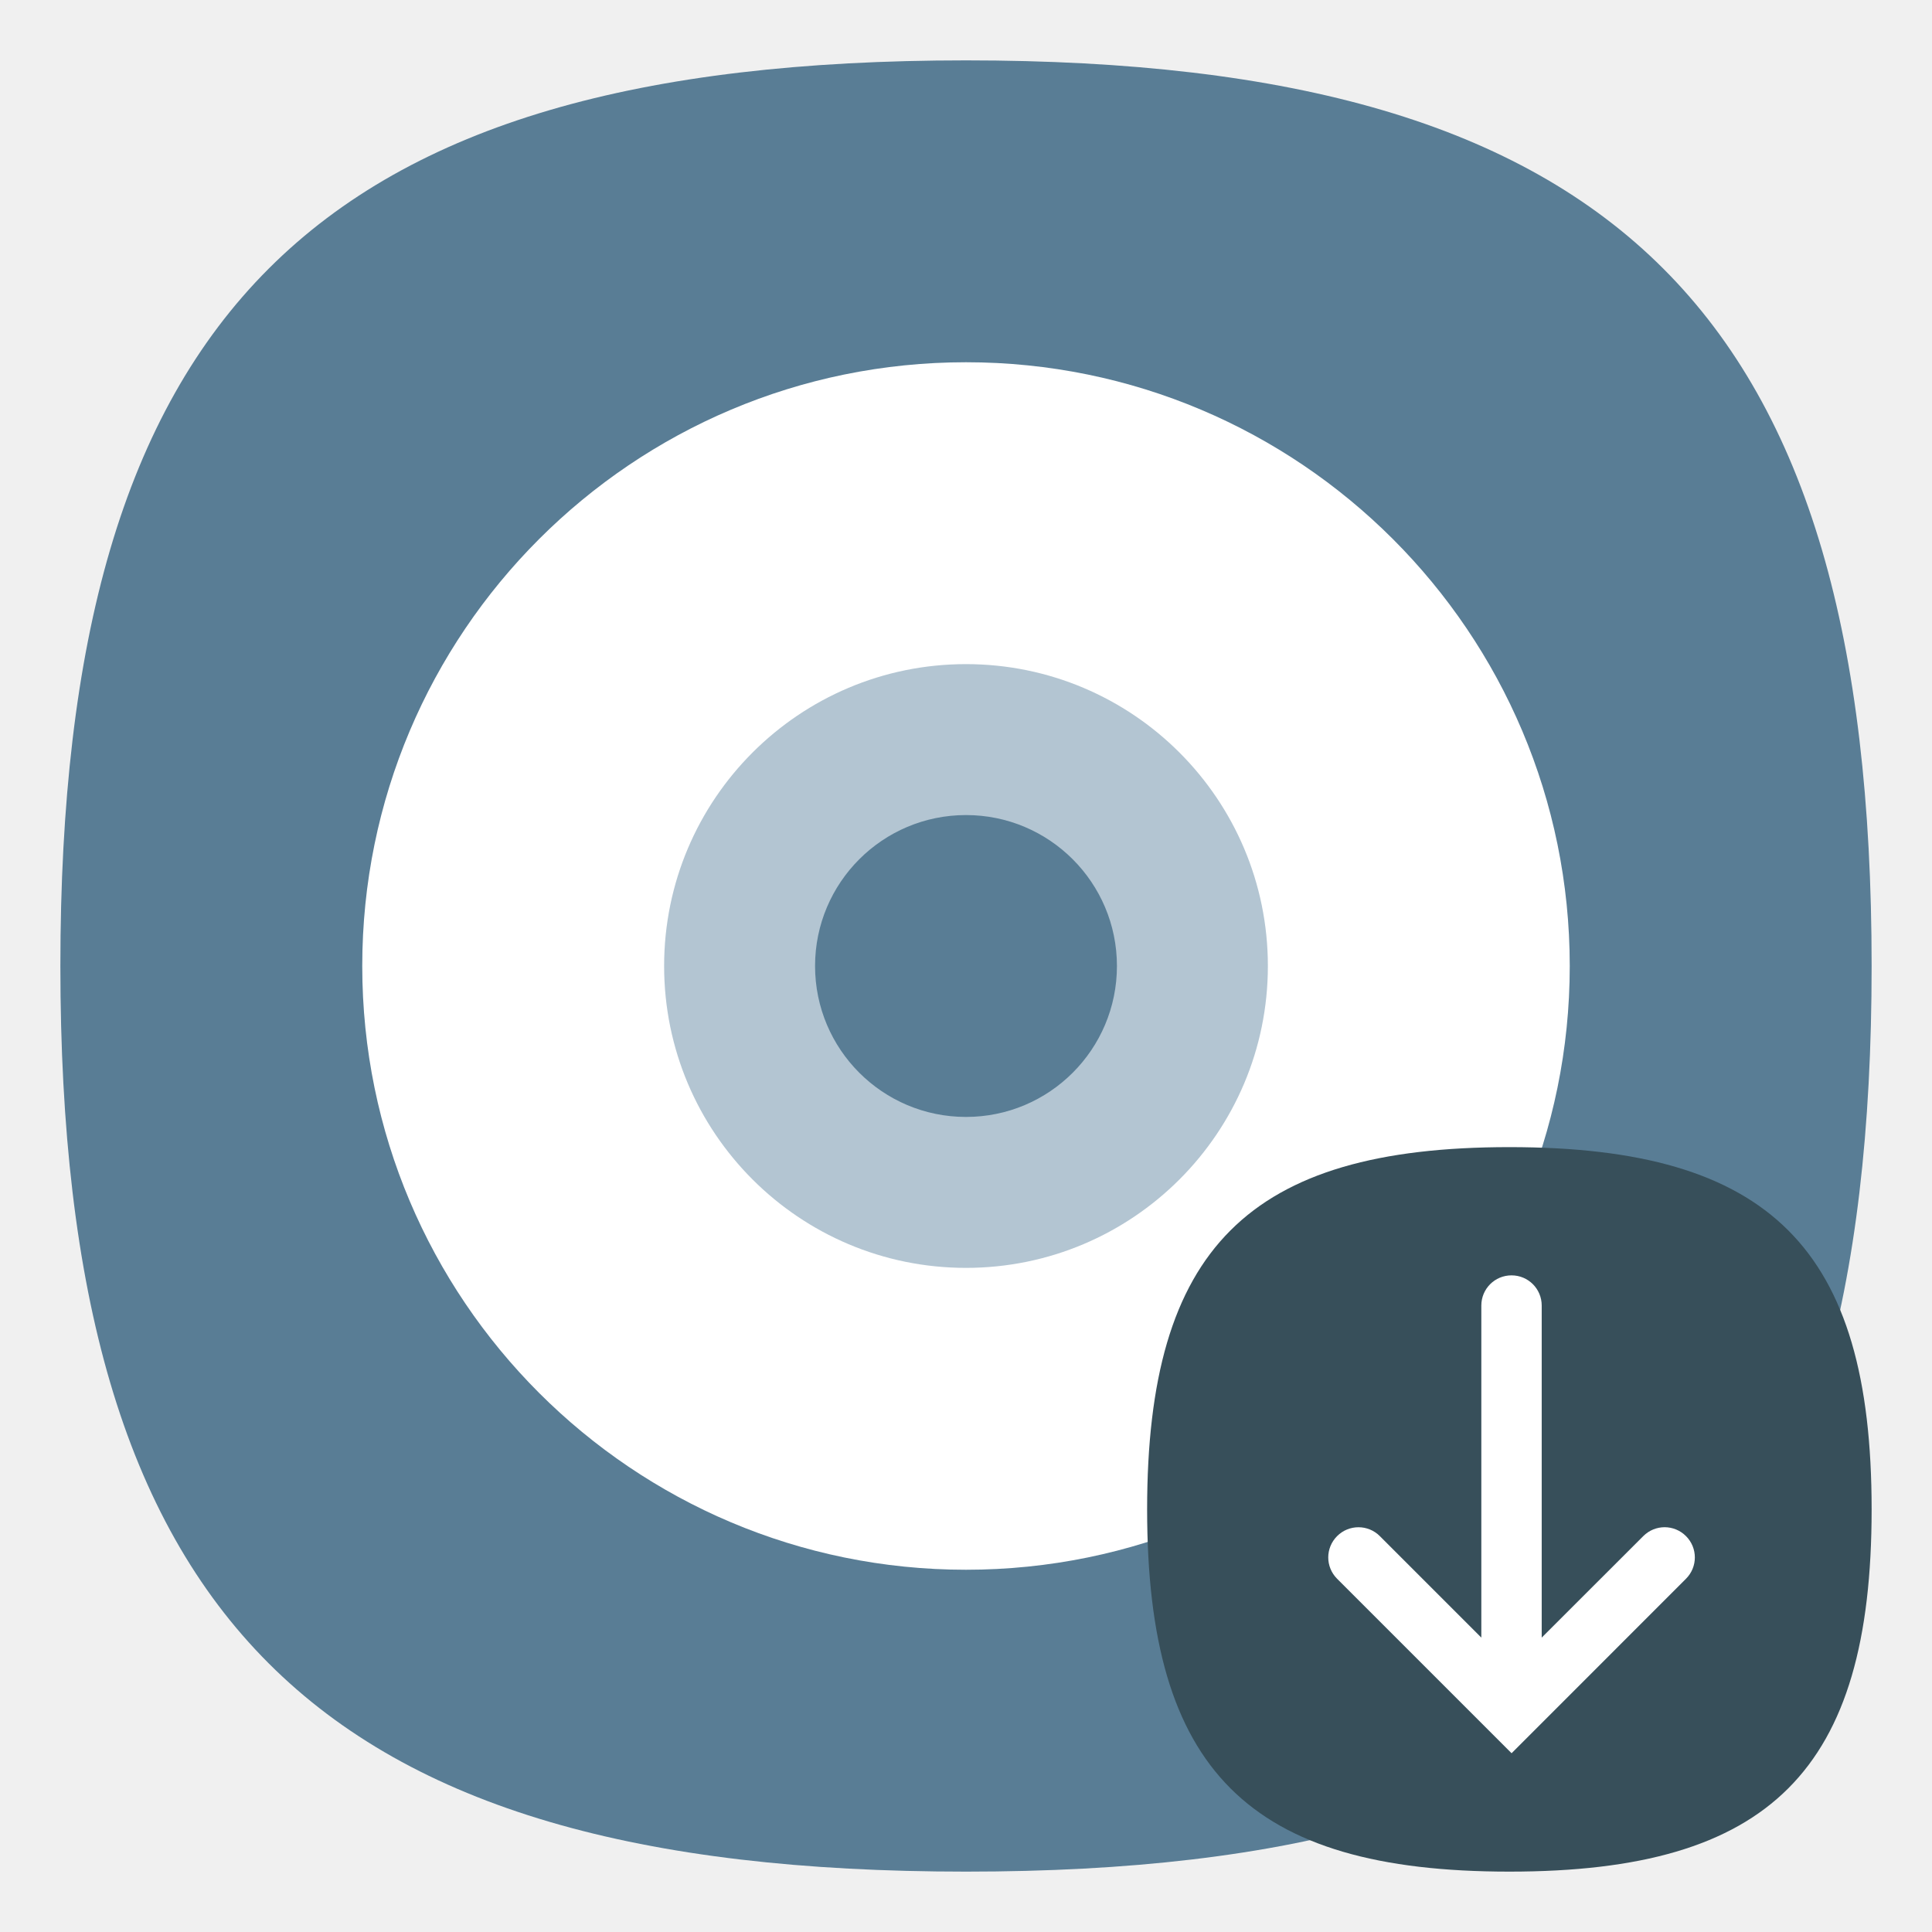
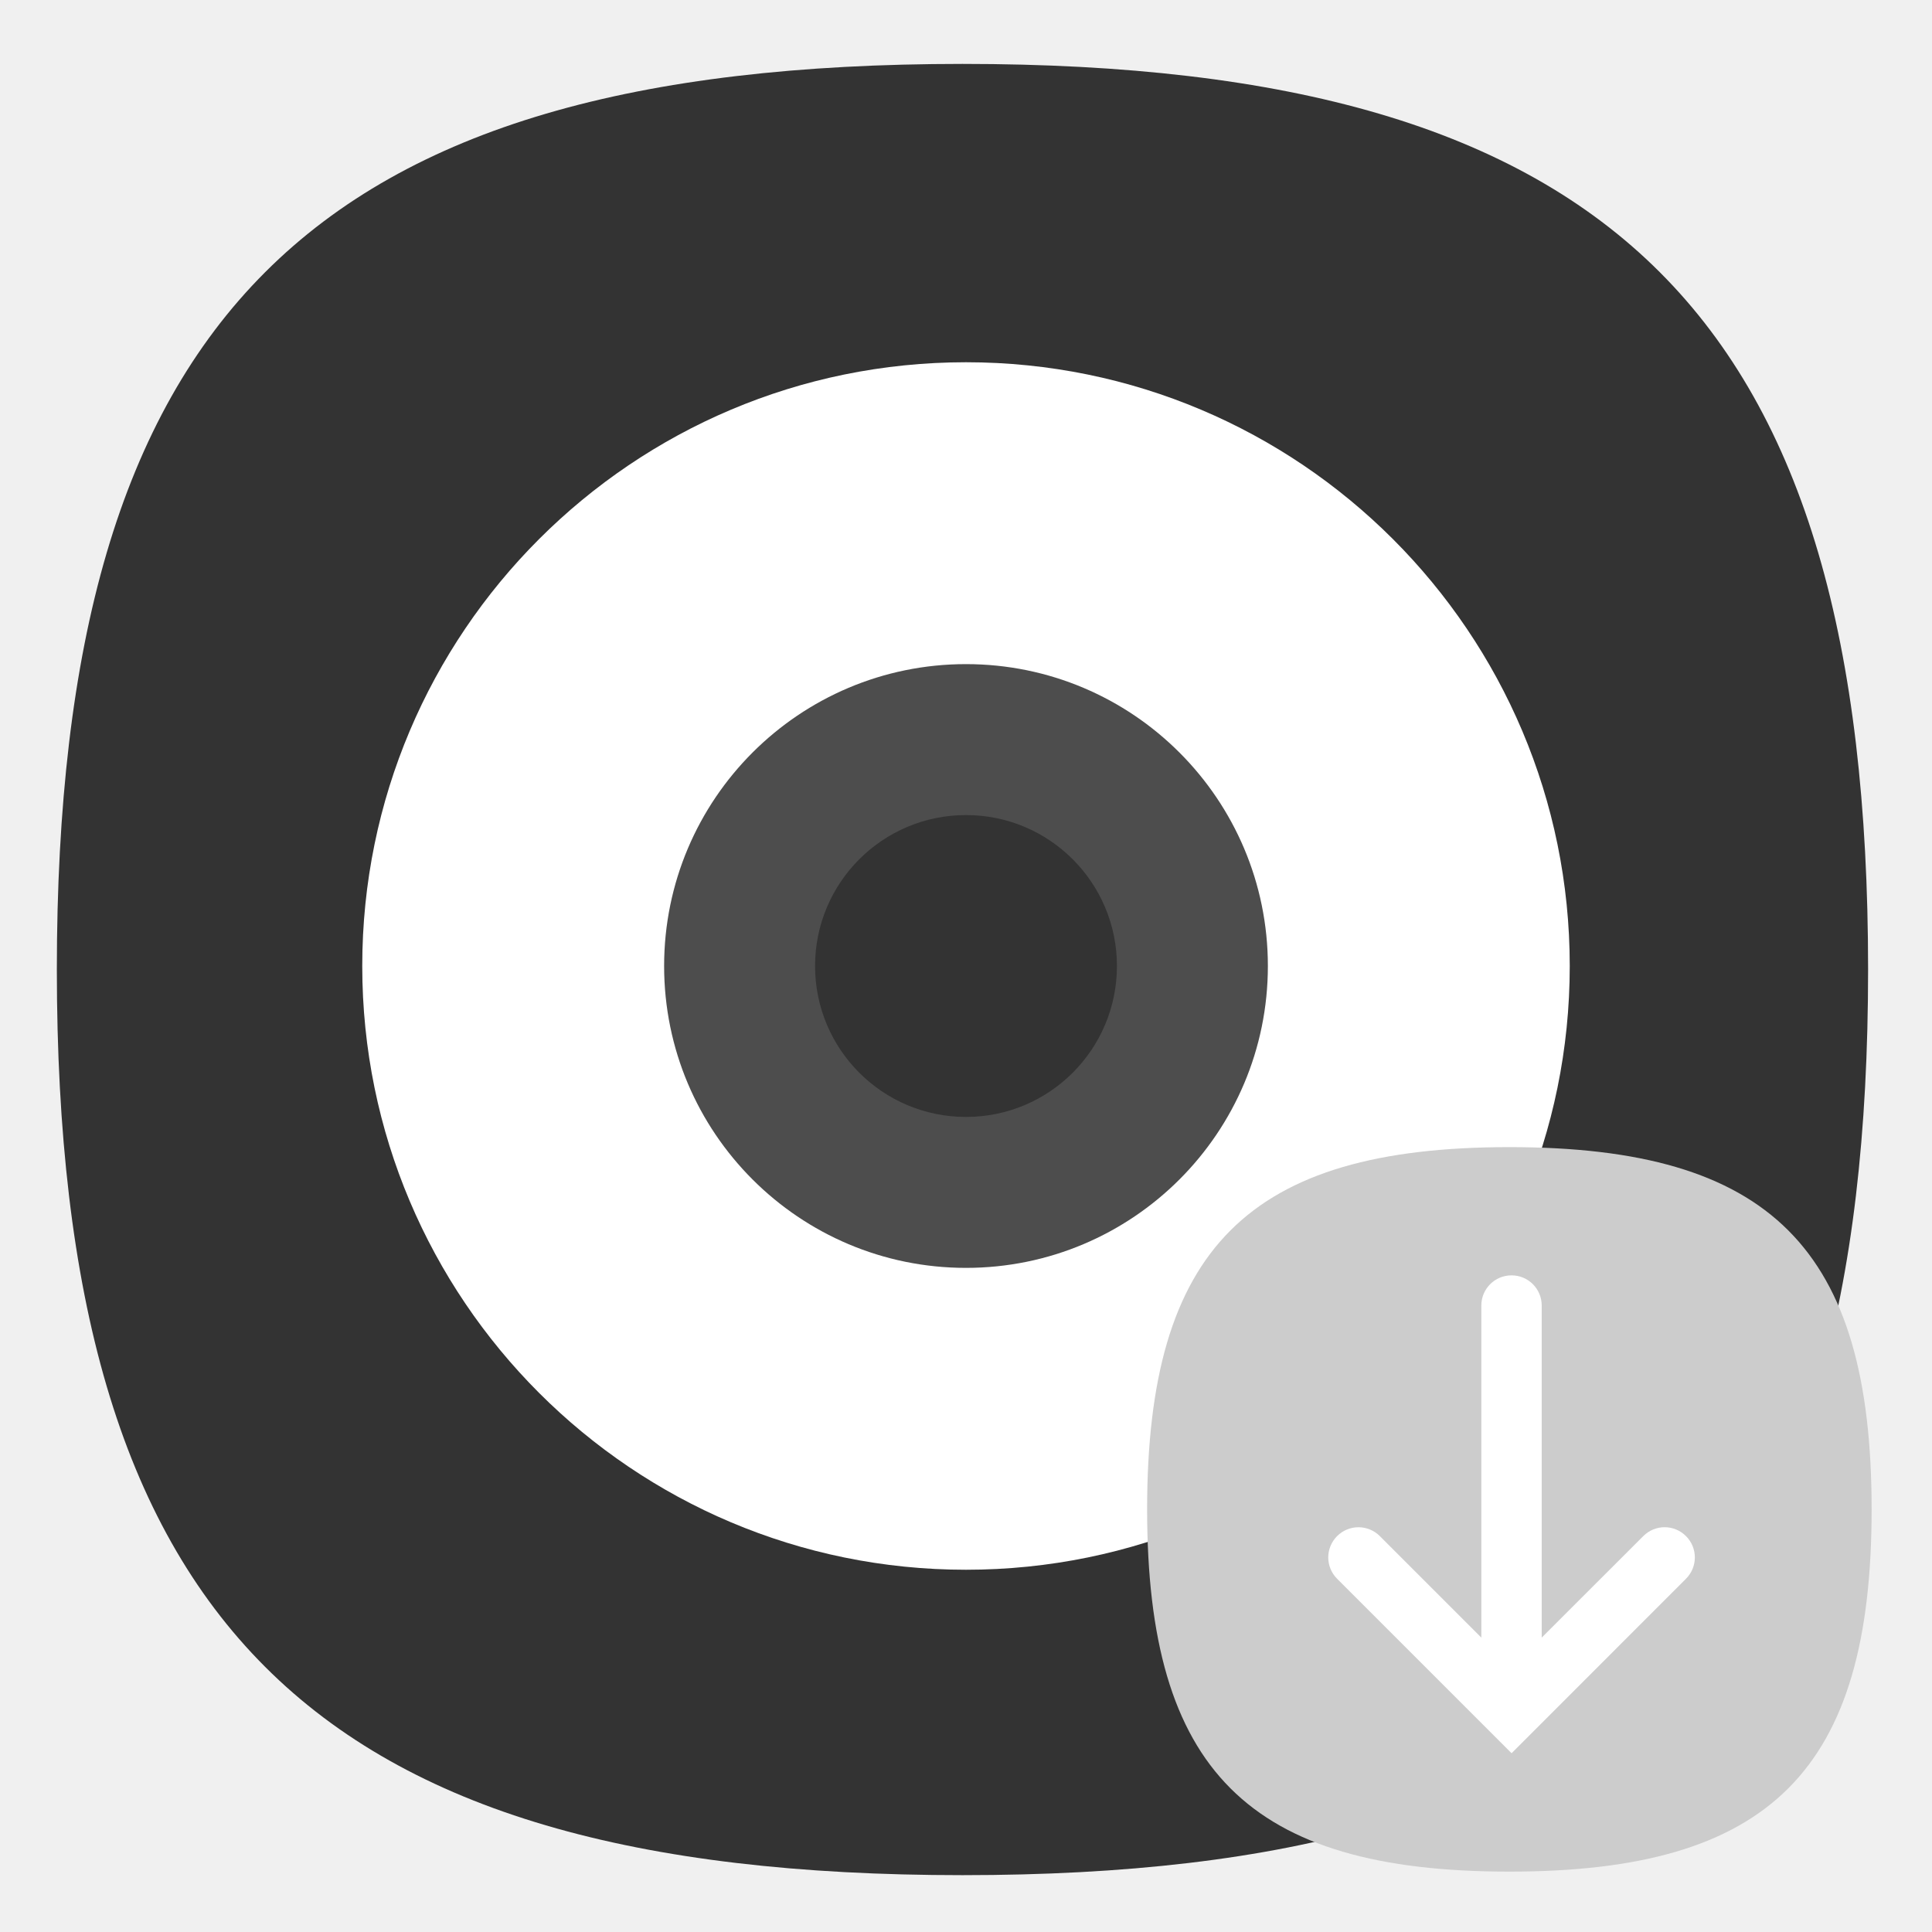
<svg xmlns="http://www.w3.org/2000/svg" viewbox="0 0 200 200" version="1.1" id="svg4" width="64" height="64">
  <defs id="defs8" />
-   <path d="M 2,32 C 2,10.4 10.4,2 32,2 53.6,2 62,10.4 62,32 62,53.6 53.6,62 32,62 10.4,62 2,53.6 2,32" id="path2" style="stroke-width:0.3;fill:#597d95;fill-opacity:1;stroke:none" />
+   <path d="m 1.883,32.117 c 0,-21.6 8.4,-30 30,-30 21.6,0 30,8.4 30,30 0,21.6 -8.4,30 -30,30 -21.6,0 -30,-8.4 -30,-30" id="path2" style="fill:#333333;fill-opacity:1;stroke:none;stroke-width:0.3" />
  <path id="path6859" style="opacity:1;fill:#ffffff;fill-opacity:1;stroke:none;stroke-width:3.636;stroke-linecap:round;stroke-linejoin:round;stroke-miterlimit:4;stroke-dasharray:none;stroke-opacity:1" d="M 32 12 A 20 20 0 0 0 12 32 A 20 20 0 0 0 32 52 A 20 20 0 0 0 52 32 A 20 20 0 0 0 32 12 z M 32 25 A 7 7 0 0 1 39 32 A 7 7 0 0 1 32 39 A 7 7 0 0 1 25 32 A 7 7 0 0 1 32 25 z " />
-   <path id="path7319" style="opacity:1;fill:#b3c5d2;fill-opacity:1;stroke:none;stroke-width:4;stroke-linecap:round;stroke-linejoin:round;stroke-miterlimit:4;stroke-dasharray:none;stroke-opacity:1" d="M 32 22 A 10 10 0 0 0 22 32 A 10 10 0 0 0 32 42 A 10 10 0 0 0 42 32 A 10 10 0 0 0 32 22 z M 32 27 A 5 5 0 0 1 37 32 A 5 5 0 0 1 32 37 A 5 5 0 0 1 27 32 A 5 5 0 0 1 32 27 z " />
-   <path id="path1039" style="fill:#374f5a;fill-opacity:1;stroke-width:0.8;stroke-linecap:round;stroke-linejoin:round" d="m 50,38 c -8.64,0 -12,3.36 -12,12 0,8.64 3.36,12 12,12 8.64,0 12,-3.36 12,-12 C 62,41.36 58.64,38 50,38 Z" />
+   <path id="path7319" style="opacity:1;fill:#4d4d4d;fill-opacity:1;stroke:none;stroke-width:4;stroke-linecap:round;stroke-linejoin:round;stroke-miterlimit:4;stroke-dasharray:none;stroke-opacity:1" d="M 32 22 A 10 10 0 0 0 22 32 A 10 10 0 0 0 32 42 A 10 10 0 0 0 42 32 A 10 10 0 0 0 32 22 z M 32 27 A 5 5 0 0 1 37 32 A 5 5 0 0 1 32 37 A 5 5 0 0 1 27 32 A 5 5 0 0 1 32 27 z " />
+   <path id="path1039" style="fill:#cccccc;fill-opacity:1;stroke-width:0.8;stroke-linecap:round;stroke-linejoin:round" d="m 50,38 c -8.64,0 -12,3.36 -12,12 0,8.64 3.36,12 12,12 8.64,0 12,-3.36 12,-12 C 62,41.36 58.64,38 50,38 Z" />
  <path id="rect927" style="fill:#ffffff;stroke-width:4;stroke-linecap:round;stroke-linejoin:round" d="m 50.071,42.248 c -0.554,0 -1,0.446 -1,1 v 11 l -3.363,-3.363 c -0.196,-0.196 -0.451,-0.293 -0.707,-0.293 -0.256,-10e-7 -0.511,0.097 -0.707,0.293 -0.392,0.392 -0.392,1.022 0,1.414 l 5.779,5.779 5.777,-5.779 c 0.392,-0.392 0.392,-1.022 0,-1.414 -0.392,-0.392 -1.022,-0.392 -1.414,0 L 51.071,54.248 v -11 c 0,-0.554 -0.446,-1 -1,-1 z" />
</svg>
